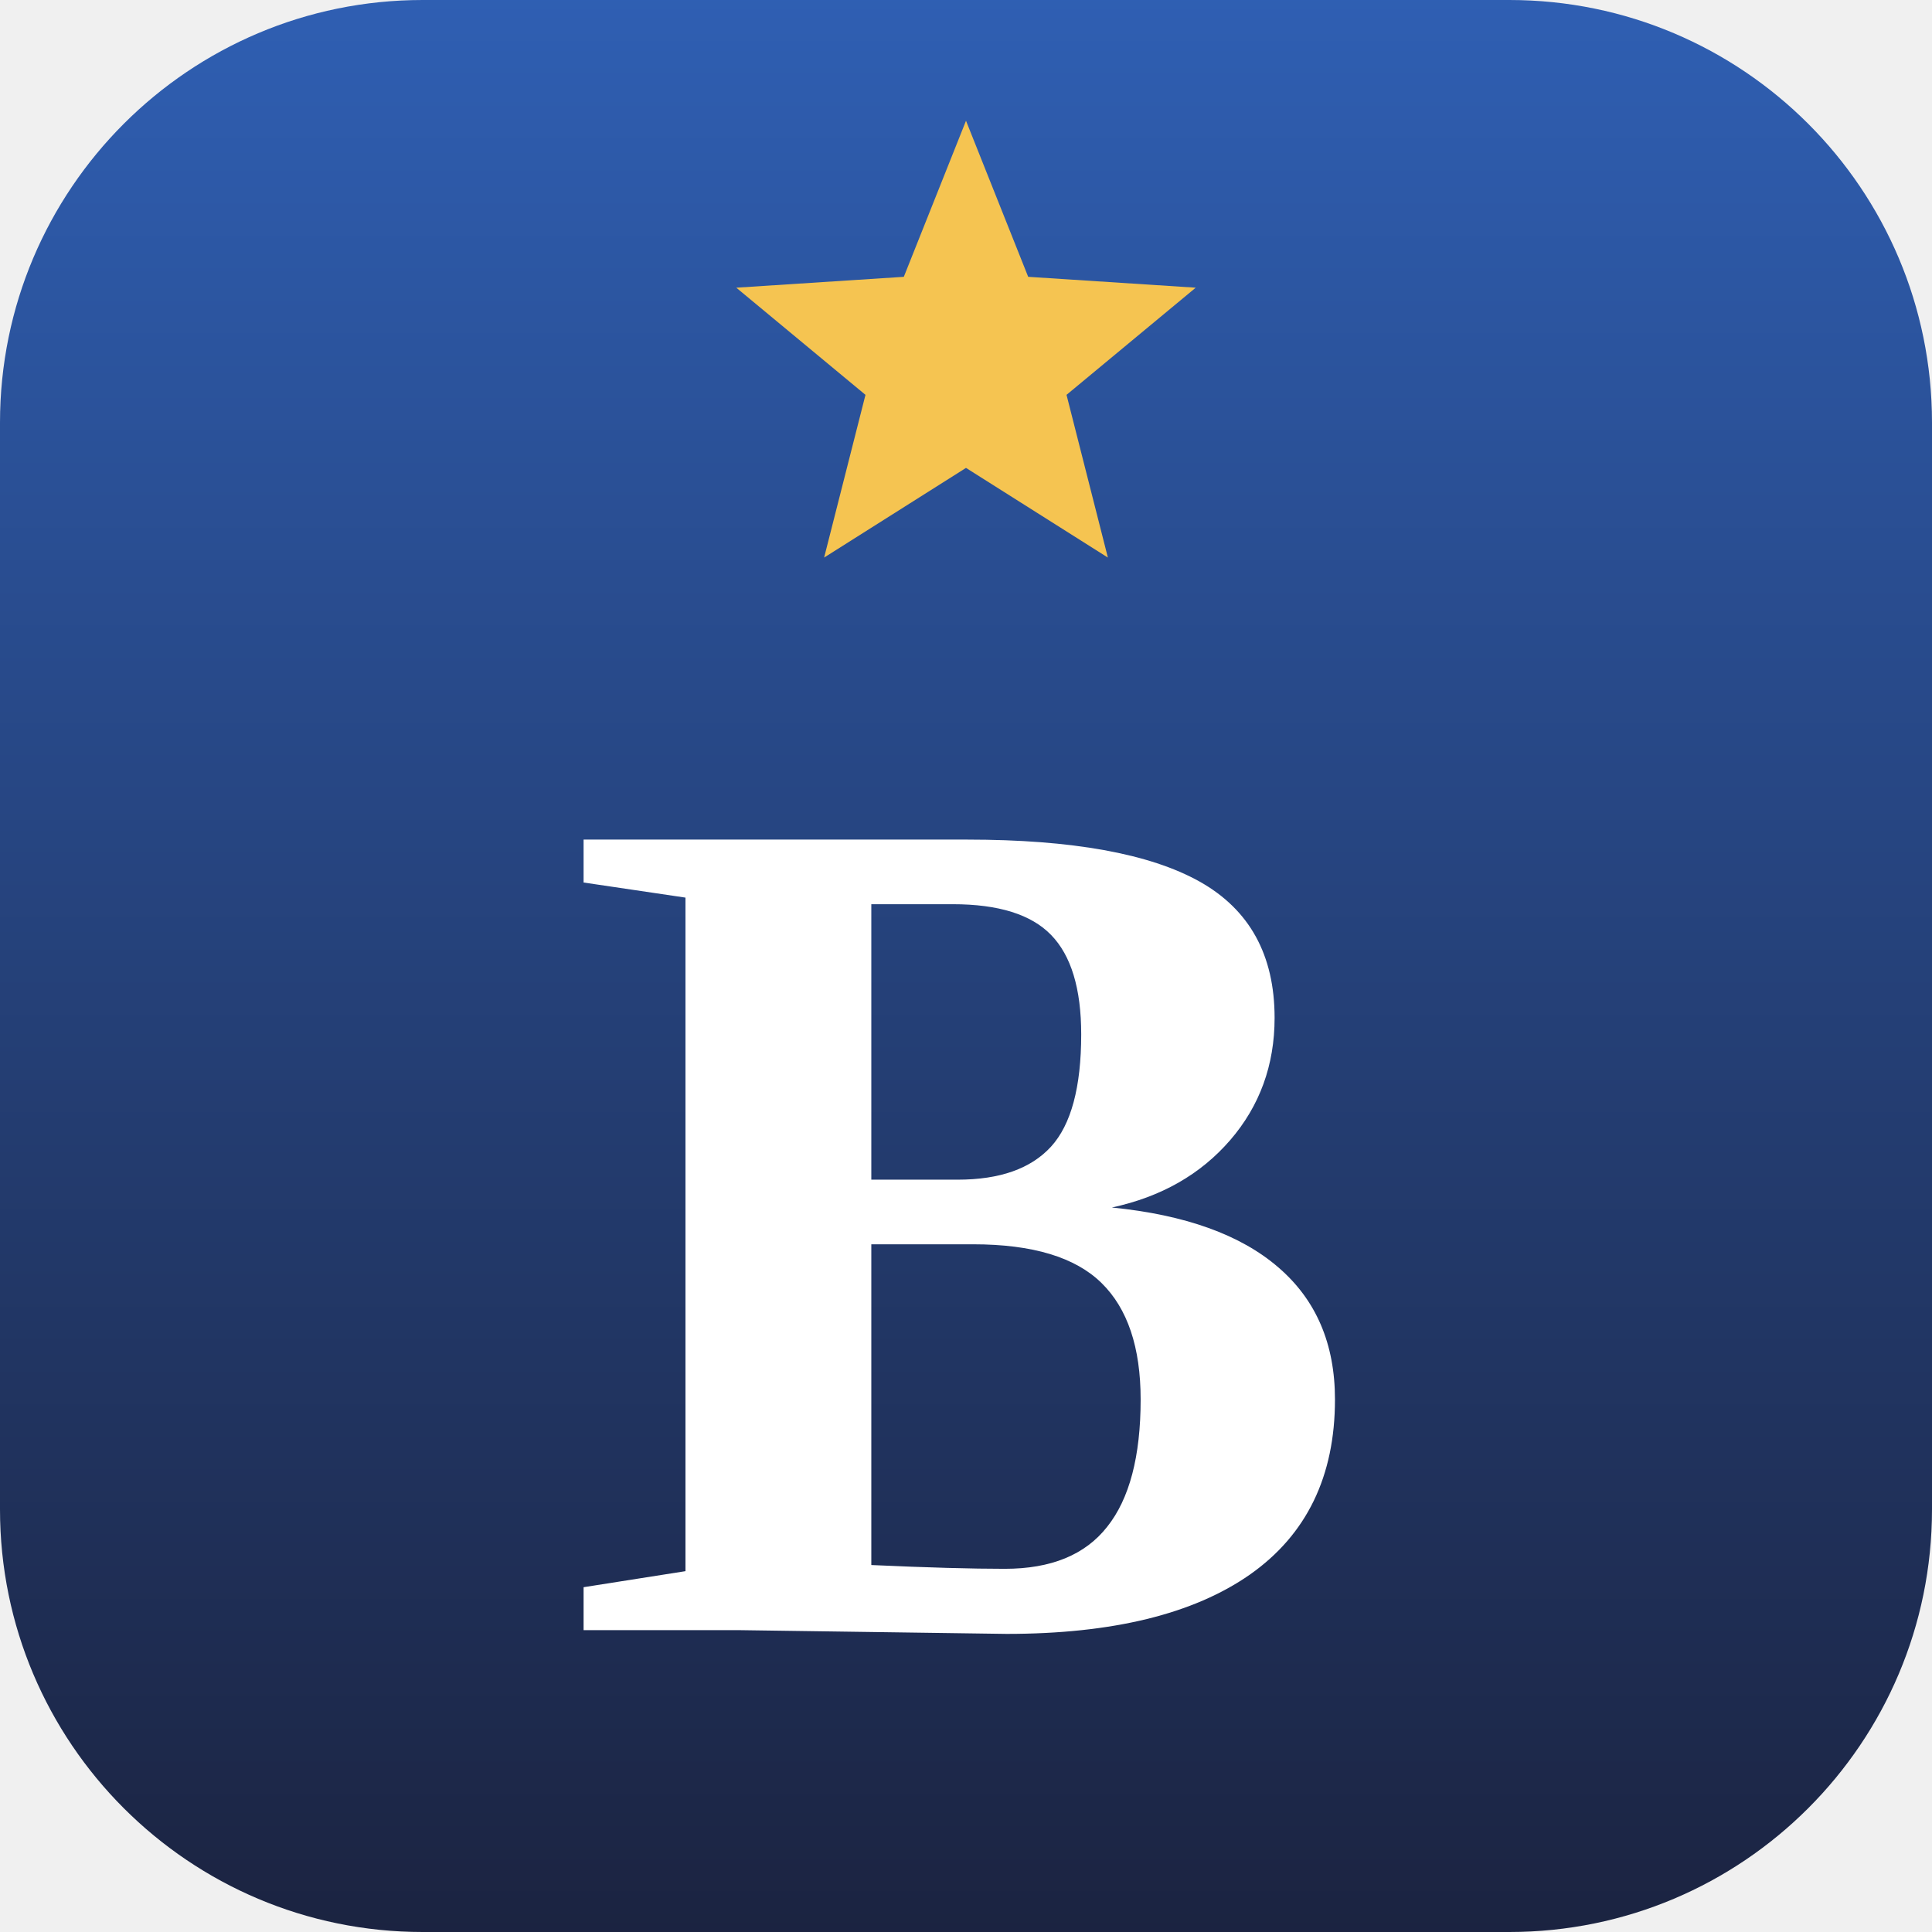
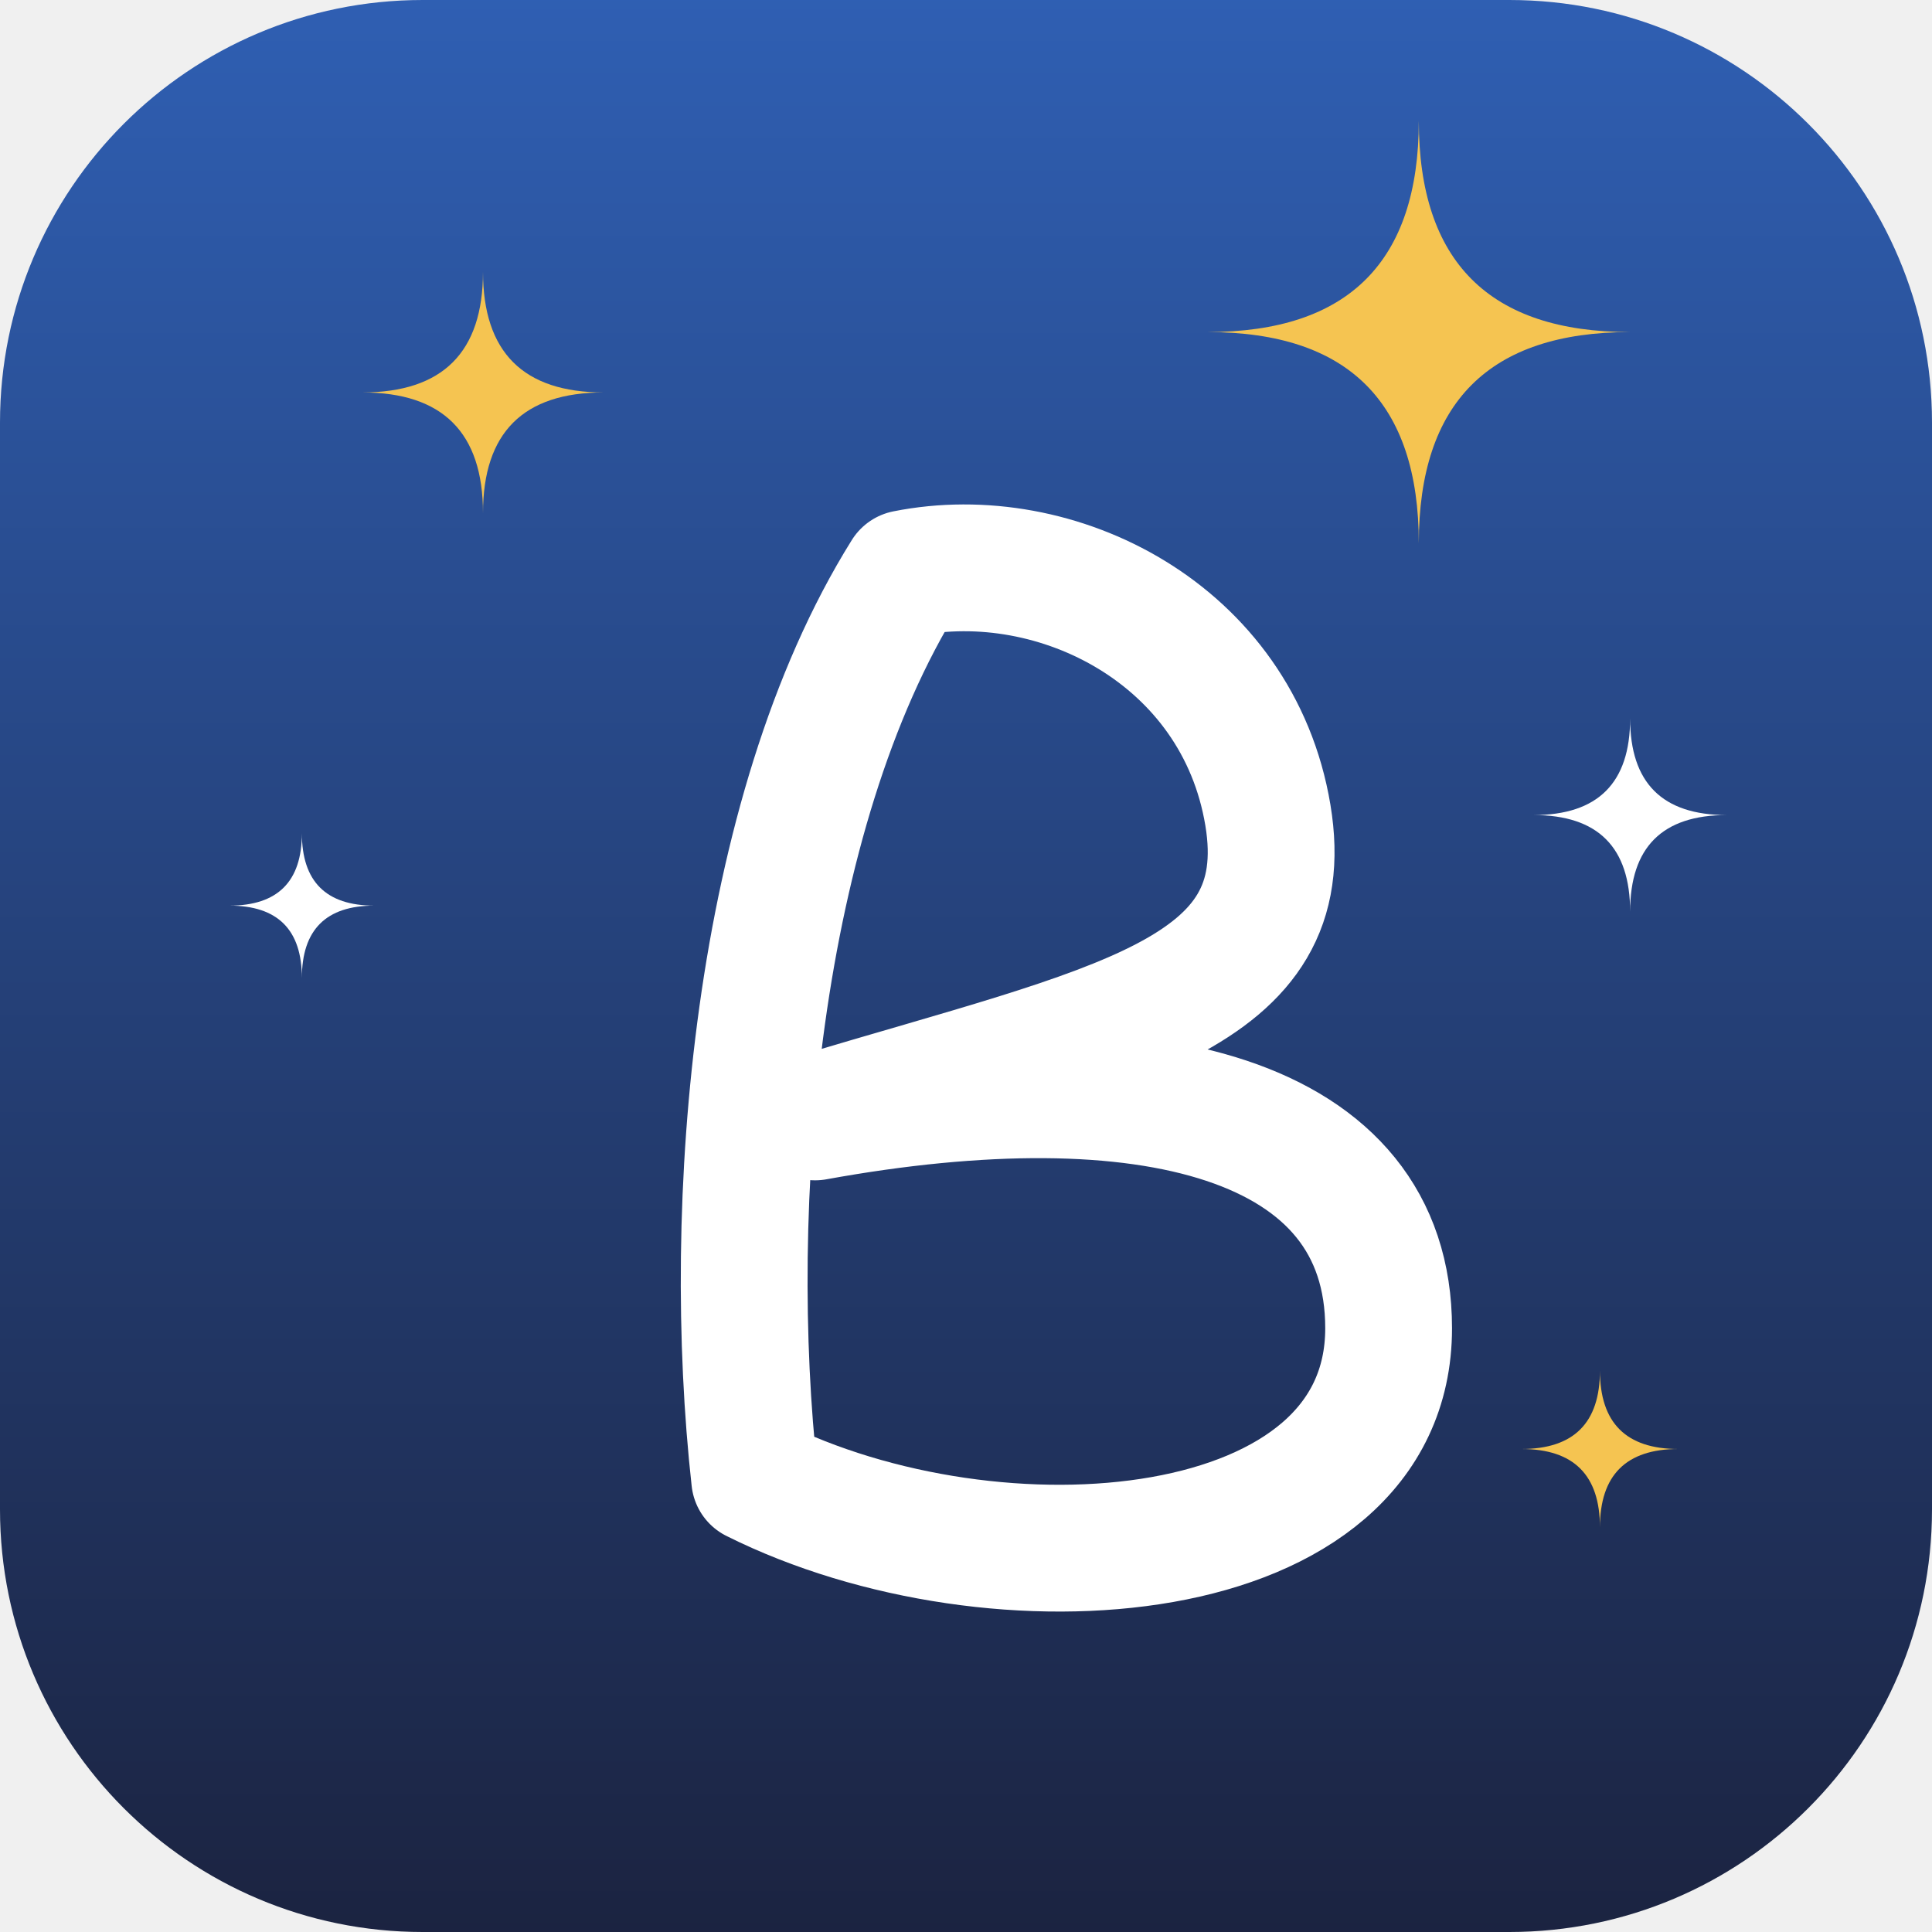
<svg xmlns="http://www.w3.org/2000/svg" viewBox="0 0 64 64">
  <defs>
    <linearGradient id="bg" x1="0" y1="0" x2="0" y2="1">
      <stop offset="0" stop-color="#2f5fb3" />
      <stop offset="1" stop-color="#1b2340" />
    </linearGradient>
+     <path id="spark" d="M0,-1 Q0,0 1,0 Q0,0 0,1 Q0,0 -1,0 Q0,0 0,-1 Z" />
  </defs>
  <rect width="64" height="64" rx="14" fill="url(#bg)" />
-   <polygon fill="#f5c451" points="32,4 34.06,9.17 39.61,9.53 35.33,13.08 36.70,18.47 32,15.5 27.30,18.47 28.67,13.08 24.39,9.53 29.94,9.17" />
-   <text x="32" y="54" font-family="Georgia, 'Times New Roman', serif" font-size="40" font-weight="bold" text-anchor="middle" fill="#ffffff">B</text>
+   <path d="M30 19 C25 27 24 40 25 49 C33 53 46 52 46 44 C46 37 38 35 27 37 C37 34 43 33 42 27 C41 21 35 18 30 19" fill="none" stroke="#ffffff" stroke-width="4.2" stroke-linecap="round" stroke-linejoin="round" />
+   <use href="#spark" transform="translate(47 11) scale(7)" fill="#f5c451" />
+   <use href="#spark" transform="translate(16 13) scale(4)" fill="#f5c451" />
+   <use href="#spark" transform="translate(54 27) scale(3.2)" fill="#ffffff" />
+   <use href="#spark" transform="translate(10 30) scale(2.4)" fill="#ffffff" />
+   <use href="#spark" transform="translate(53 48) scale(2.6)" fill="#f5c451" />
</svg>
